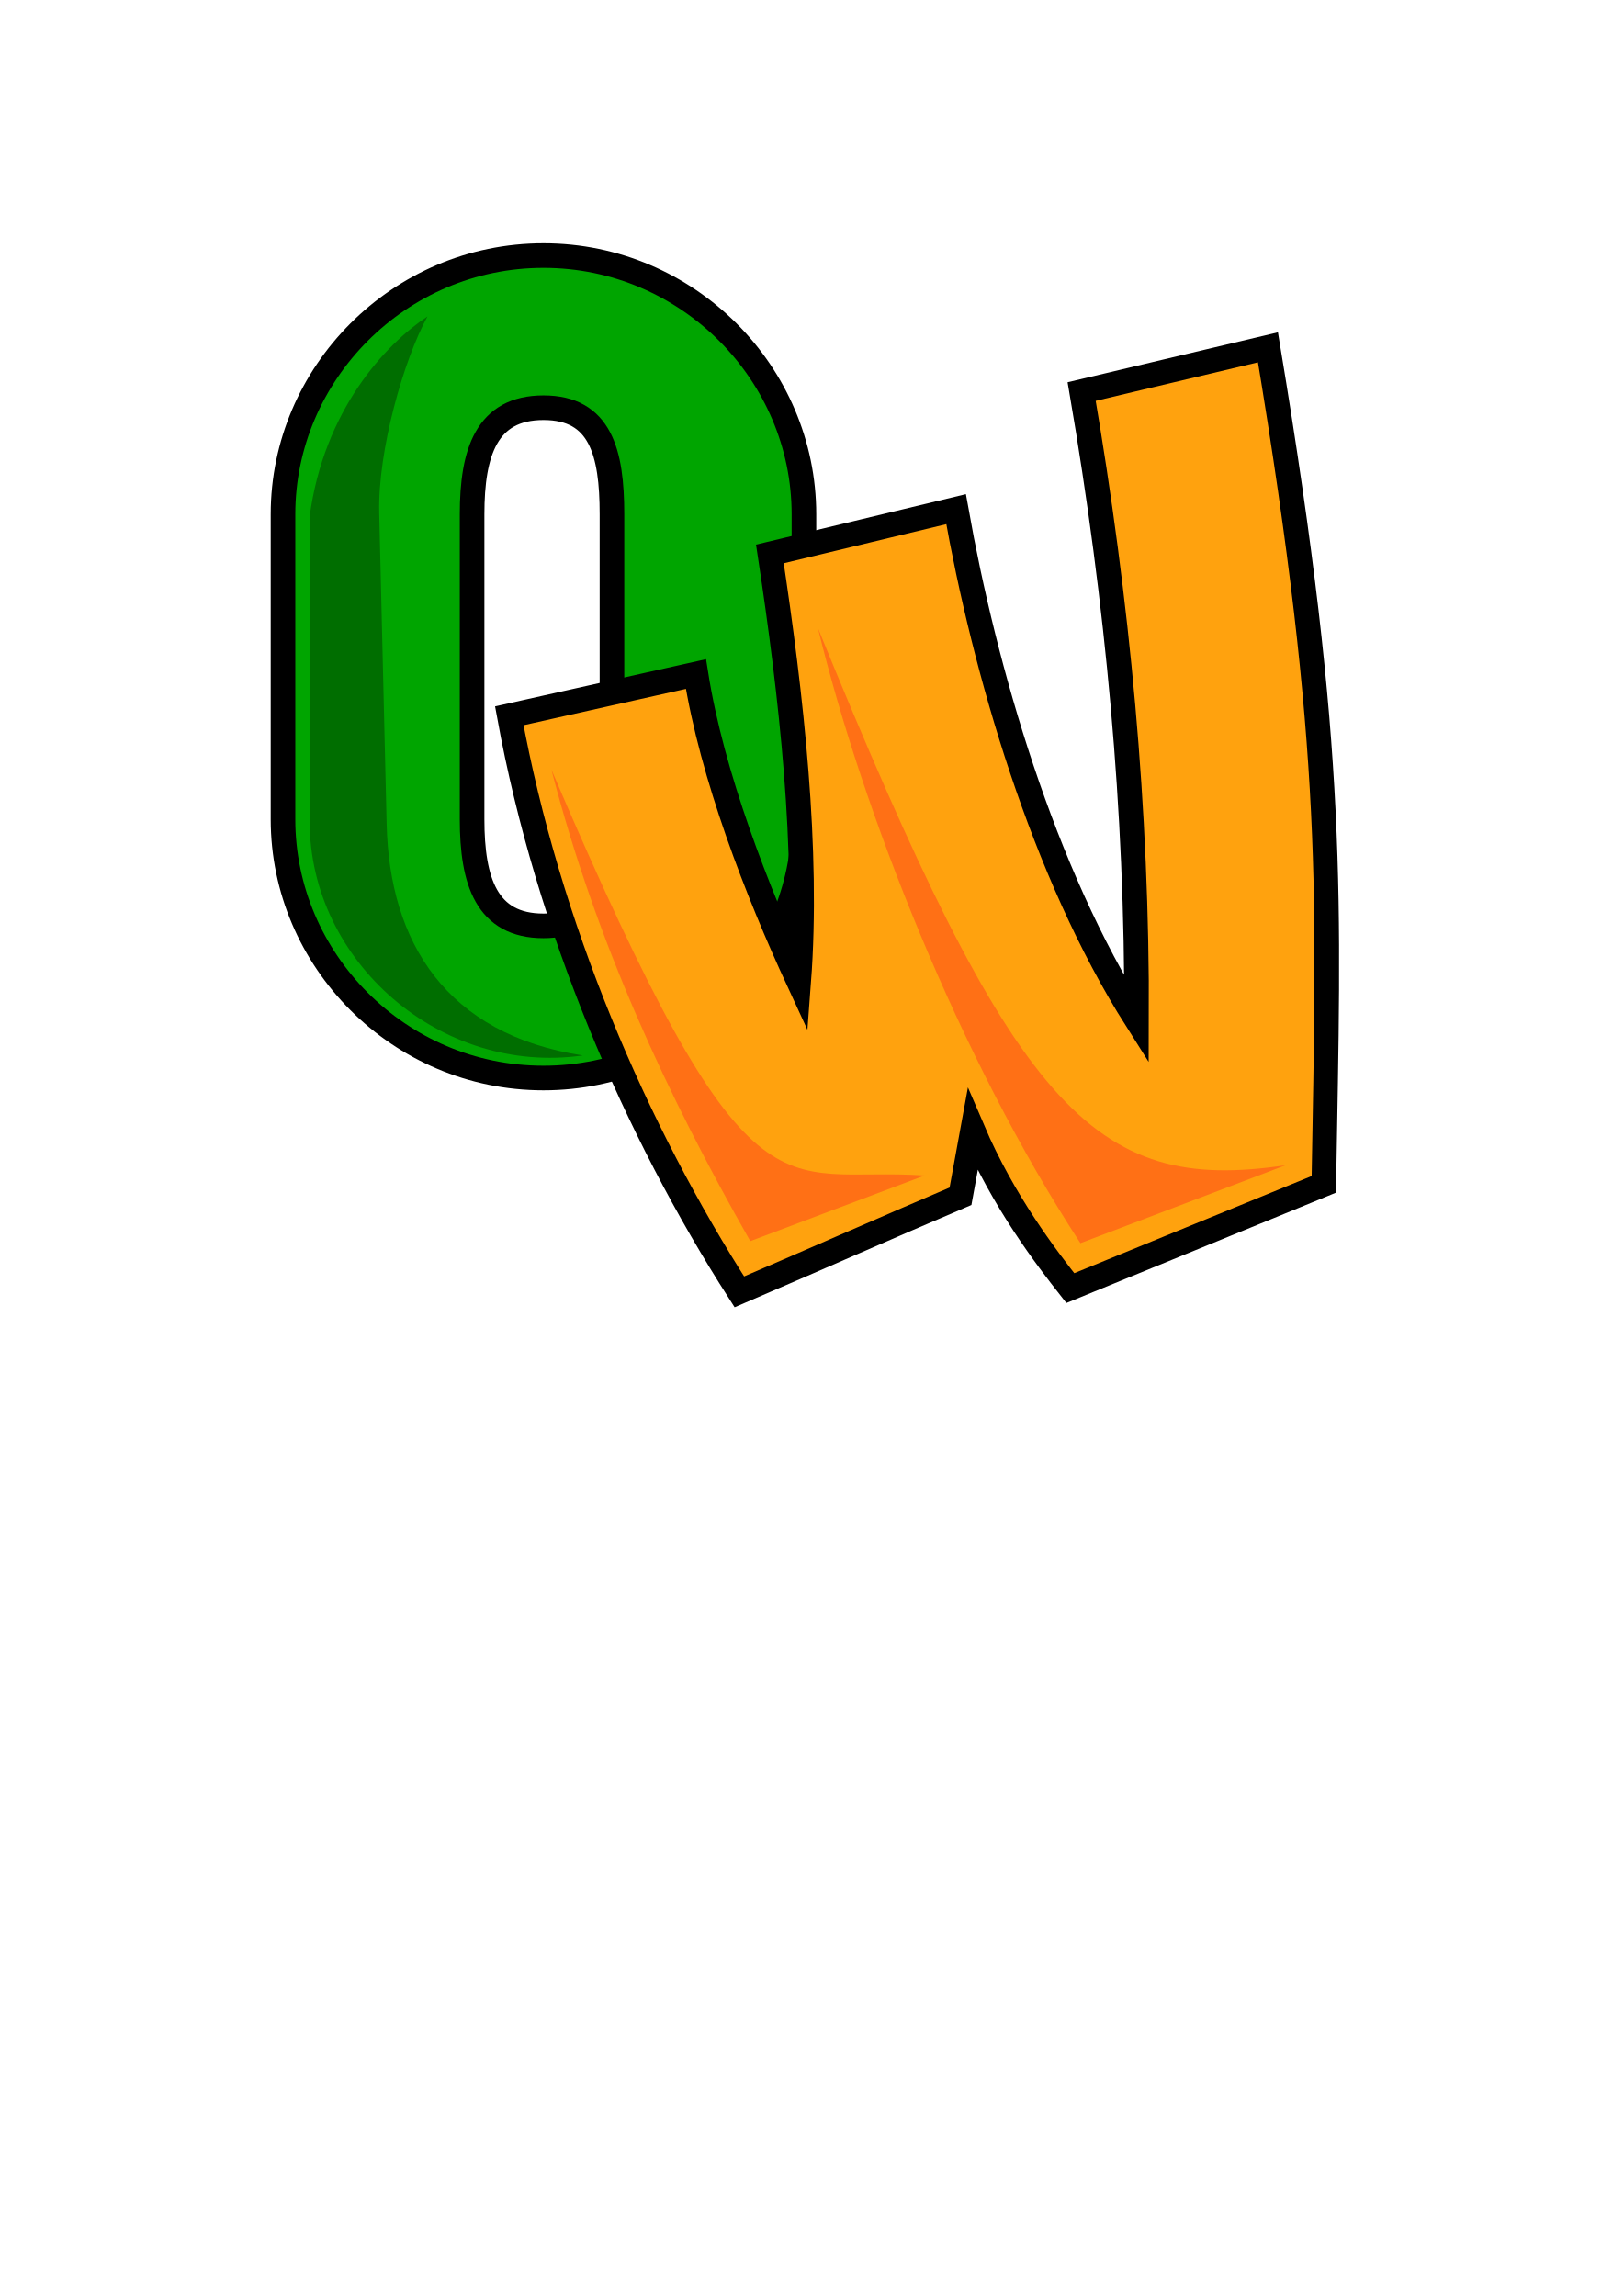
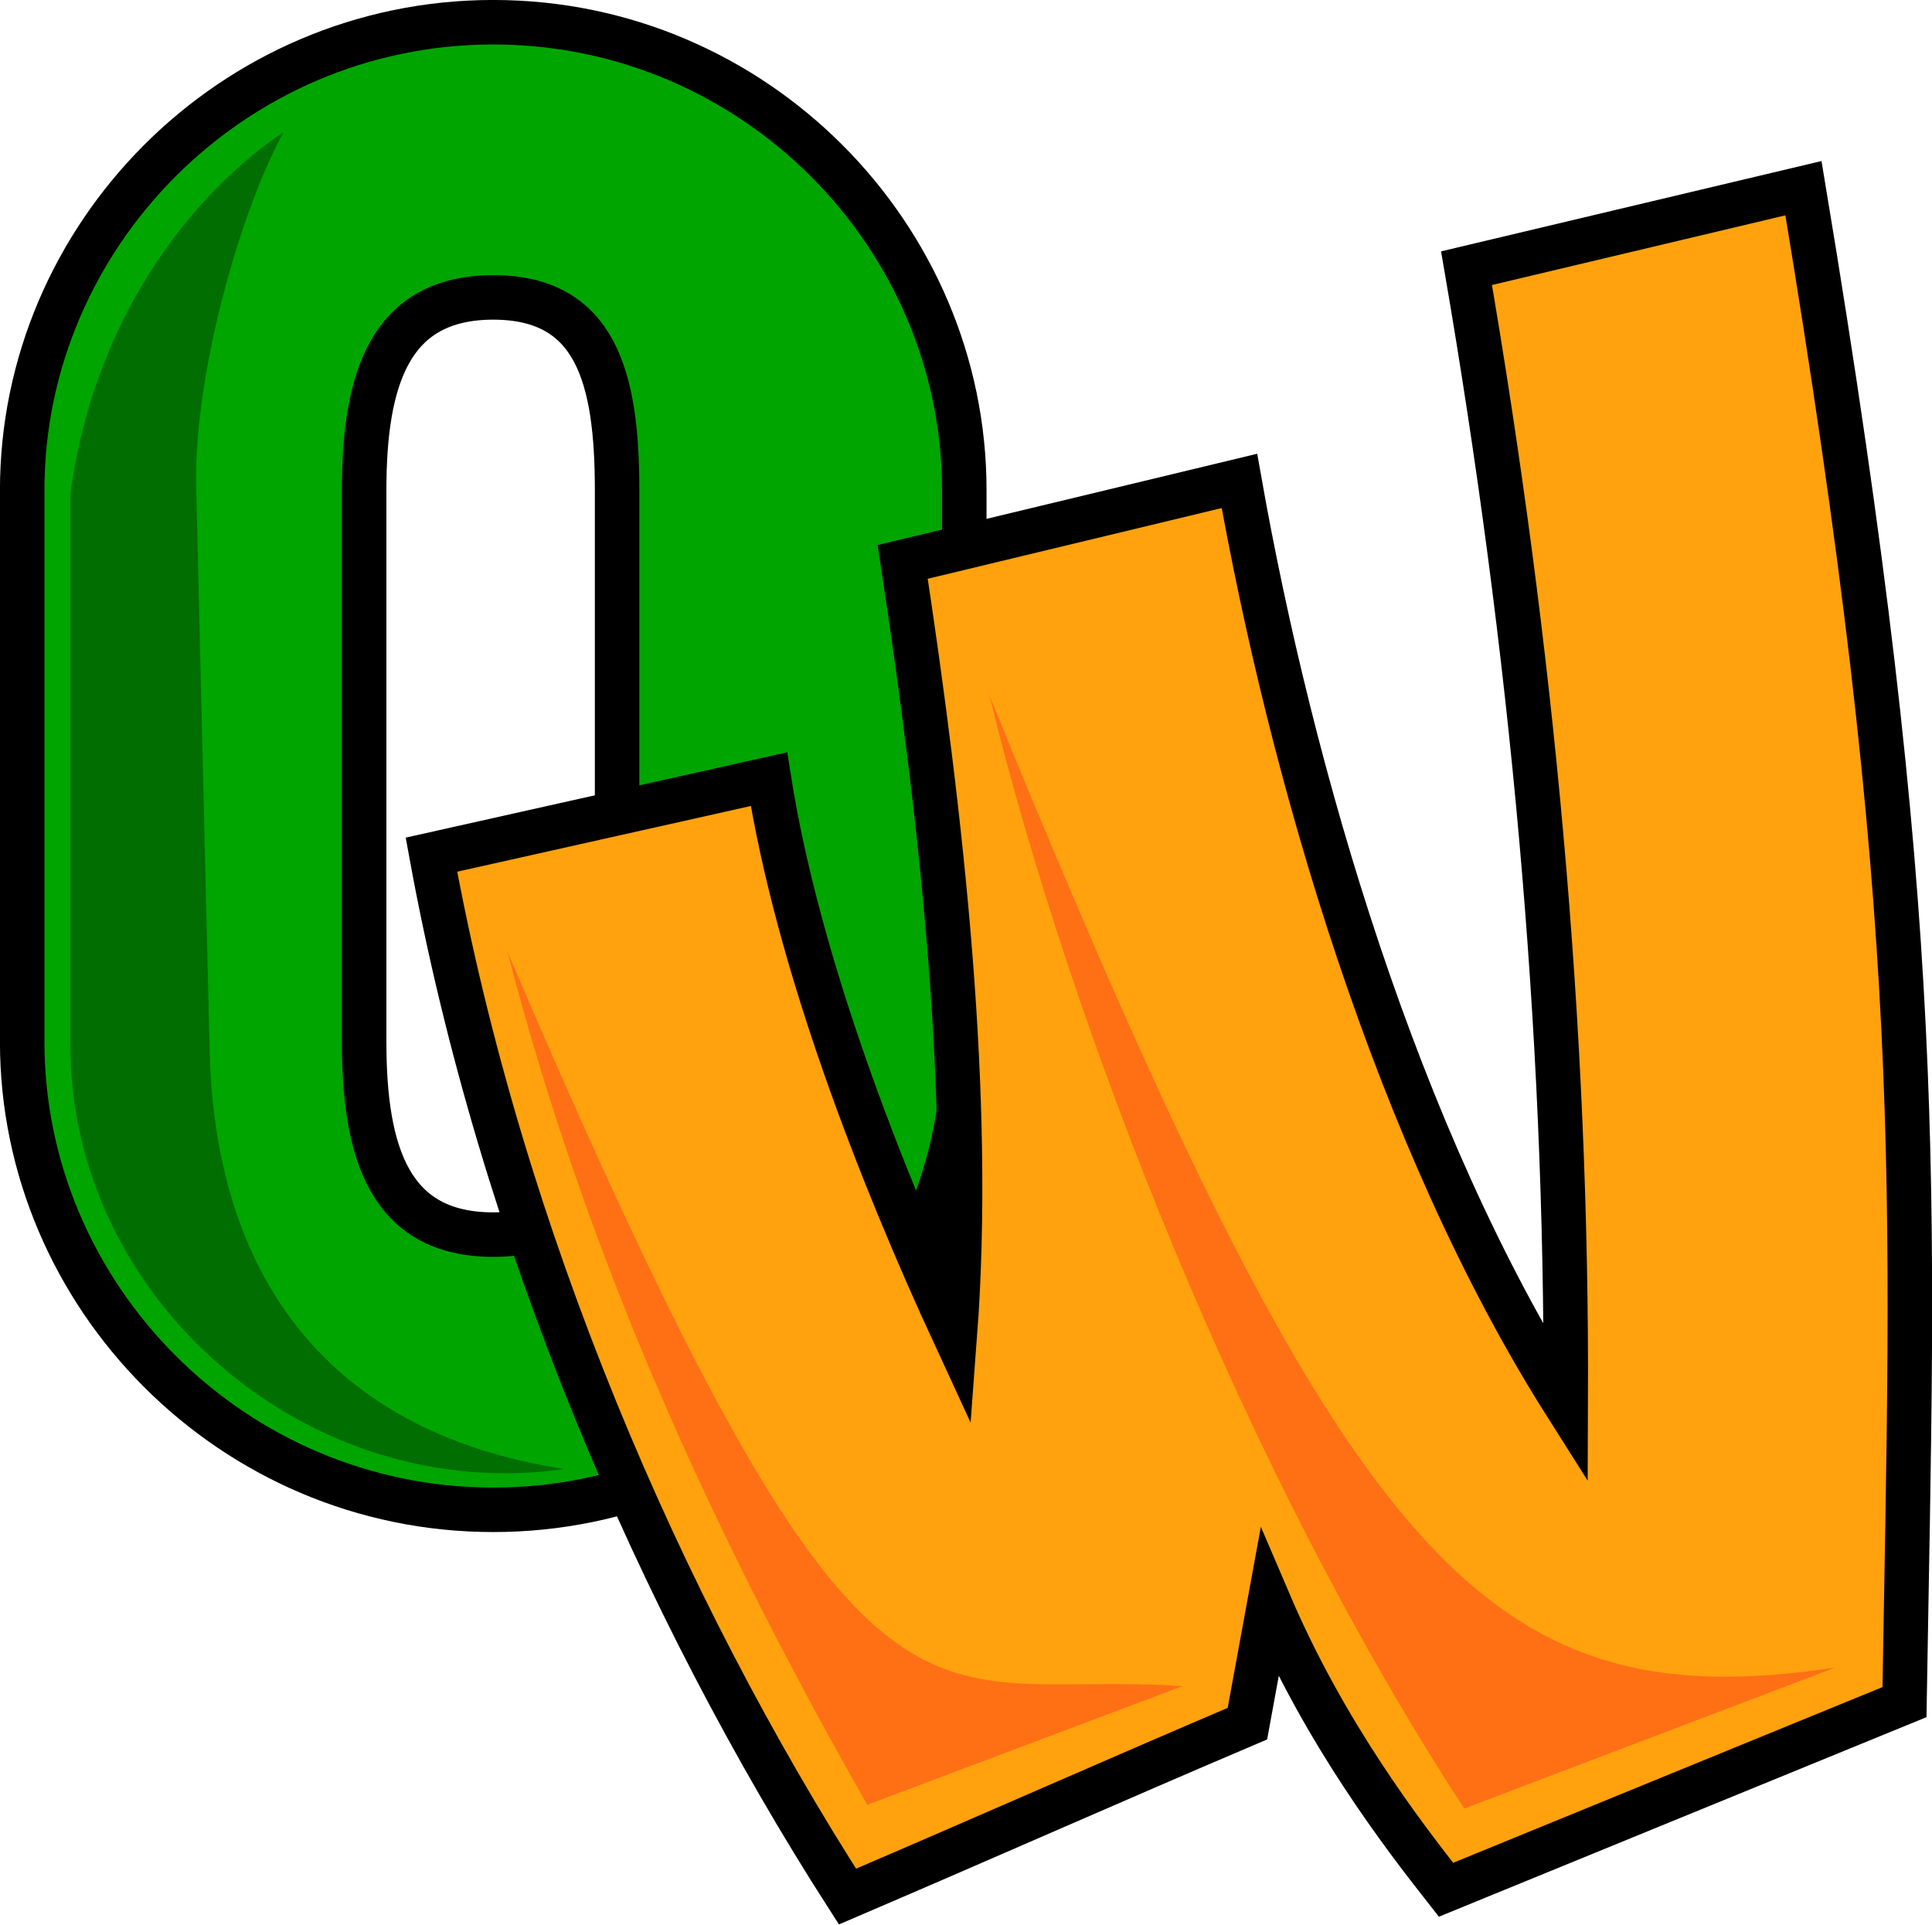
- <svg xmlns="http://www.w3.org/2000/svg" xmlns:xlink="http://www.w3.org/1999/xlink" width="744.094" height="1052.362" id="svg2" version="1.1">
+ <svg xmlns="http://www.w3.org/2000/svg" xmlns:xlink="http://www.w3.org/1999/xlink" width="489.576" height="487.691" id="svg2" version="1.1">
  <defs id="defs4">
    <linearGradient id="linearGradient3963">
      <stop id="stop3965" offset="0" style="stop-color:#006900;stop-opacity:1;" />
      <stop id="stop3967" offset="1" style="stop-color:#00a700;stop-opacity:1;" />
    </linearGradient>
    <linearGradient id="linearGradient3905">
      <stop style="stop-color:#00a000;stop-opacity:1;" offset="0" id="stop3907" />
      <stop style="stop-color:#92ff93;stop-opacity:1;" offset="1" id="stop3909" />
    </linearGradient>
    <linearGradient id="linearGradient3897">
      <stop style="stop-color:#007d00;stop-opacity:1;" offset="0" id="stop3899" />
      <stop style="stop-color:#009300;stop-opacity:0" offset="1" id="stop3901" />
    </linearGradient>
    <linearGradient id="linearGradient3812">
      <stop id="stop3814" offset="0" style="stop-color:#351000;stop-opacity:0.77;" />
      <stop id="stop3816" offset="1" style="stop-color:#764b23;stop-opacity:0;" />
    </linearGradient>
    <linearGradient id="linearGradient3780">
      <stop style="stop-color:#351000;stop-opacity:1;" offset="0" id="stop3782" />
      <stop style="stop-color:#764b23;stop-opacity:0;" offset="1" id="stop3784" />
    </linearGradient>
    <linearGradient xlink:href="#linearGradient3963-4" id="linearGradient3961-0" x1="338.999" y1="90.729" x2="348.923" y2="89.579" gradientUnits="userSpaceOnUse" />
    <linearGradient id="linearGradient3963-4">
      <stop id="stop3965-9" offset="0" style="stop-color:#006300;stop-opacity:1;" />
      <stop id="stop3967-4" offset="1" style="stop-color:#00a700;stop-opacity:1;" />
    </linearGradient>
    <linearGradient gradientTransform="translate(-6.894425,32.54084)" y2="89.579" x2="348.923" y1="90.729" x1="338.999" gradientUnits="userSpaceOnUse" id="linearGradient3984-0" xlink:href="#linearGradient3963-4-3" />
    <linearGradient id="linearGradient3963-4-3">
      <stop id="stop3965-9-6" offset="0" style="stop-color:#005f00;stop-opacity:1;" />
      <stop id="stop3967-4-2" offset="1" style="stop-color:#00a700;stop-opacity:1;" />
    </linearGradient>
    <linearGradient y2="89.579" x2="348.923" y1="90.729" x1="338.999" gradientTransform="translate(-11.08081,62.87575)" gradientUnits="userSpaceOnUse" id="linearGradient4018-5" xlink:href="#linearGradient3963-4-3-8" />
    <linearGradient id="linearGradient3963-4-3-8">
      <stop id="stop3965-9-6-8" offset="0" style="stop-color:#007100;stop-opacity:1;" />
      <stop id="stop3967-4-2-1" offset="1" style="stop-color:#00a700;stop-opacity:1;" />
    </linearGradient>
  </defs>
-   <g id="layer1">
+   <g id="layer1" transform="translate(-124.0685,-111.5032)">
    <g id="g3980" style="stroke-width:6;stroke-miterlimit:4;stroke-dasharray:none" transform="matrix(1.879347,0,0,1.879347,-240.6424,-98.04402)">
      <g id="g3976" style="stroke-width:6;stroke-miterlimit:4;stroke-dasharray:none">
        <path style="font-size:medium;font-style:normal;font-variant:normal;font-weight:normal;font-stretch:normal;text-indent:0;text-align:start;text-decoration:none;line-height:normal;letter-spacing:normal;word-spacing:normal;text-transform:none;direction:ltr;block-progression:tb;writing-mode:lr-tb;text-anchor:start;baseline-shift:baseline;color:#000000;fill:#00a500;fill-opacity:1;stroke:#000000;stroke-width:6;stroke-miterlimit:4;stroke-opacity:1;stroke-dasharray:none;marker:none;visibility:visible;display:inline;overflow:visible;enable-background:accumulate;font-family:Sans;-inkscape-font-specification:Sans" d="m 260.57,114.496 c -35.248,0 -63.514,28.808 -63.514,63.09 l 0,74.405 c 0,34.282 28.266,63.09 63.514,63.09 35.248,0 63.514,-28.808 63.514,-63.09 l 0,-74.405 c 0,-34.282 -28.266,-63.09 -63.514,-63.09 z m 0,37.107 c 13.907,0 16.7,10.906 16.7,25.983 l 0,74.405 c 0,15.076 -2.793,25.983 -16.7,25.983 -13.907,0 -17.407,-10.906 -17.407,-25.983 l 0,-74.405 c 0,-15.076 3.5,-25.983 17.407,-25.983 z" id="rect3152" />
        <path id="path3974" d="m 232.287,129.339 c -10.43,6.914 -25.232,22.965 -28.732,48.746 l 0,74.405 c 0,34.282 32.069,62.039 66.61,57.09 -33.37,-5.123 -47.145,-27.676 -47.831,-56.355 l -1.817,-75.993 c -0.364,-15.232 6.002,-37.401 11.769,-47.892 z" style="font-size:medium;font-style:normal;font-variant:normal;font-weight:normal;font-stretch:normal;text-indent:0;text-align:start;text-decoration:none;line-height:normal;letter-spacing:normal;word-spacing:normal;text-transform:none;direction:ltr;block-progression:tb;writing-mode:lr-tb;text-anchor:start;baseline-shift:baseline;color:#000000;fill:#006e00;fill-opacity:1;stroke:none;stroke-width:6;marker:none;visibility:visible;display:inline;overflow:visible;enable-background:accumulate;font-family:Sans;-inkscape-font-specification:Sans" />
      </g>
      <g id="g3969" style="stroke-width:6;stroke-miterlimit:4;stroke-dasharray:none">
        <path style="font-size:medium;font-style:normal;font-variant:normal;font-weight:normal;font-stretch:normal;text-indent:0;text-align:start;text-decoration:none;line-height:normal;letter-spacing:normal;word-spacing:normal;text-transform:none;direction:ltr;block-progression:tb;writing-mode:lr-tb;text-anchor:start;baseline-shift:baseline;color:#000000;fill:#ffa20e;fill-opacity:1;stroke:#000000;stroke-width:6;stroke-miterlimit:4;stroke-opacity:1;stroke-dasharray:none;marker:none;visibility:visible;display:inline;overflow:visible;enable-background:accumulate;font-family:Sans;-inkscape-font-specification:Sans" d="m 437.235,136.875 -45.431,10.786 c 8.801,51.265 13.602,102.049 13.378,153.214 -22.843,-36.07 -37.031,-85.204 -44,-124.529 l -45.402,10.921 c 5.306,34.921 9.448,72.167 7.03,104.299 -10.124,-21.92 -21.162,-50.253 -25.063,-75.006 l -45.511,10.184 c 9.424,51.624 30.929,101.264 56.097,140.489 18.352,-7.857 36.96,-16.102 53.926,-23.315 l 2.969,-16.21 c 7.55,17.652 17.995,31.204 23.807,38.607 l 61.821,-25.301 c 1.173,-70.298 3.028,-104.111 -13.621,-204.139 z" id="path3853-8" />
        <path style="fill:#ff7015;fill-opacity:1;stroke:none" d="m 262.5,239.862 c 10.89,42.102 28.313,79.539 48.5,115 l 42.5,-16 c -36.151,-2.474 -42.076,15.535 -91,-99 z" id="path3930" />
        <path style="fill:#ff7015;fill-opacity:1;stroke:none" d="m 327.5,205.362 c 10.89,44.602 34.313,104.539 64,150 l 50,-19 c -47.151,7.026 -66.076,-13.465 -114,-131 z" id="path3930-8" />
      </g>
    </g>
  </g>
</svg>
